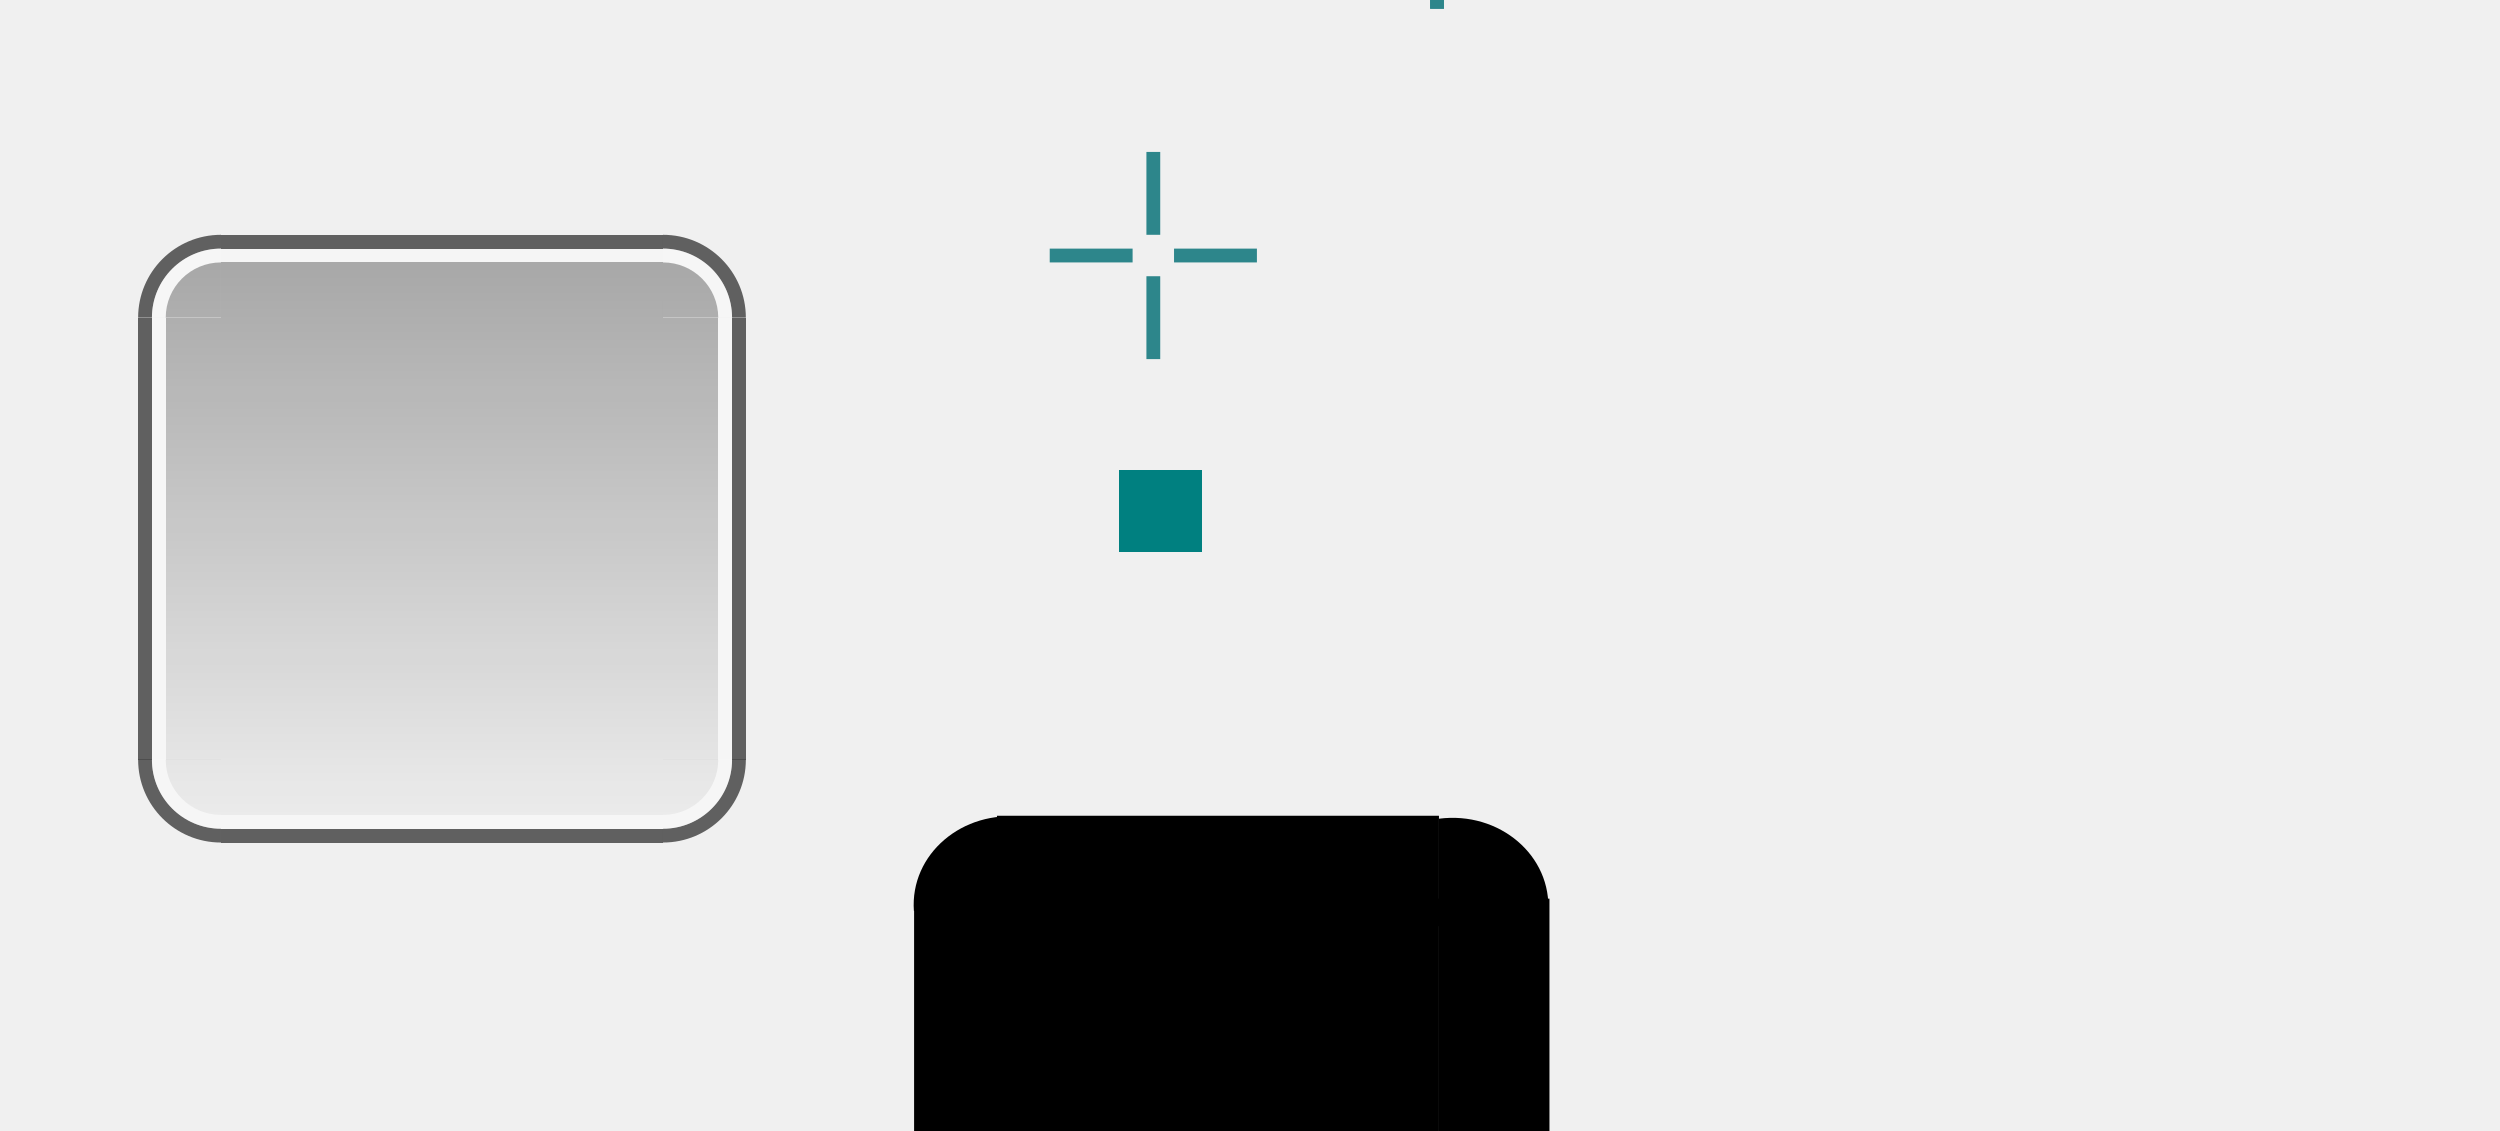
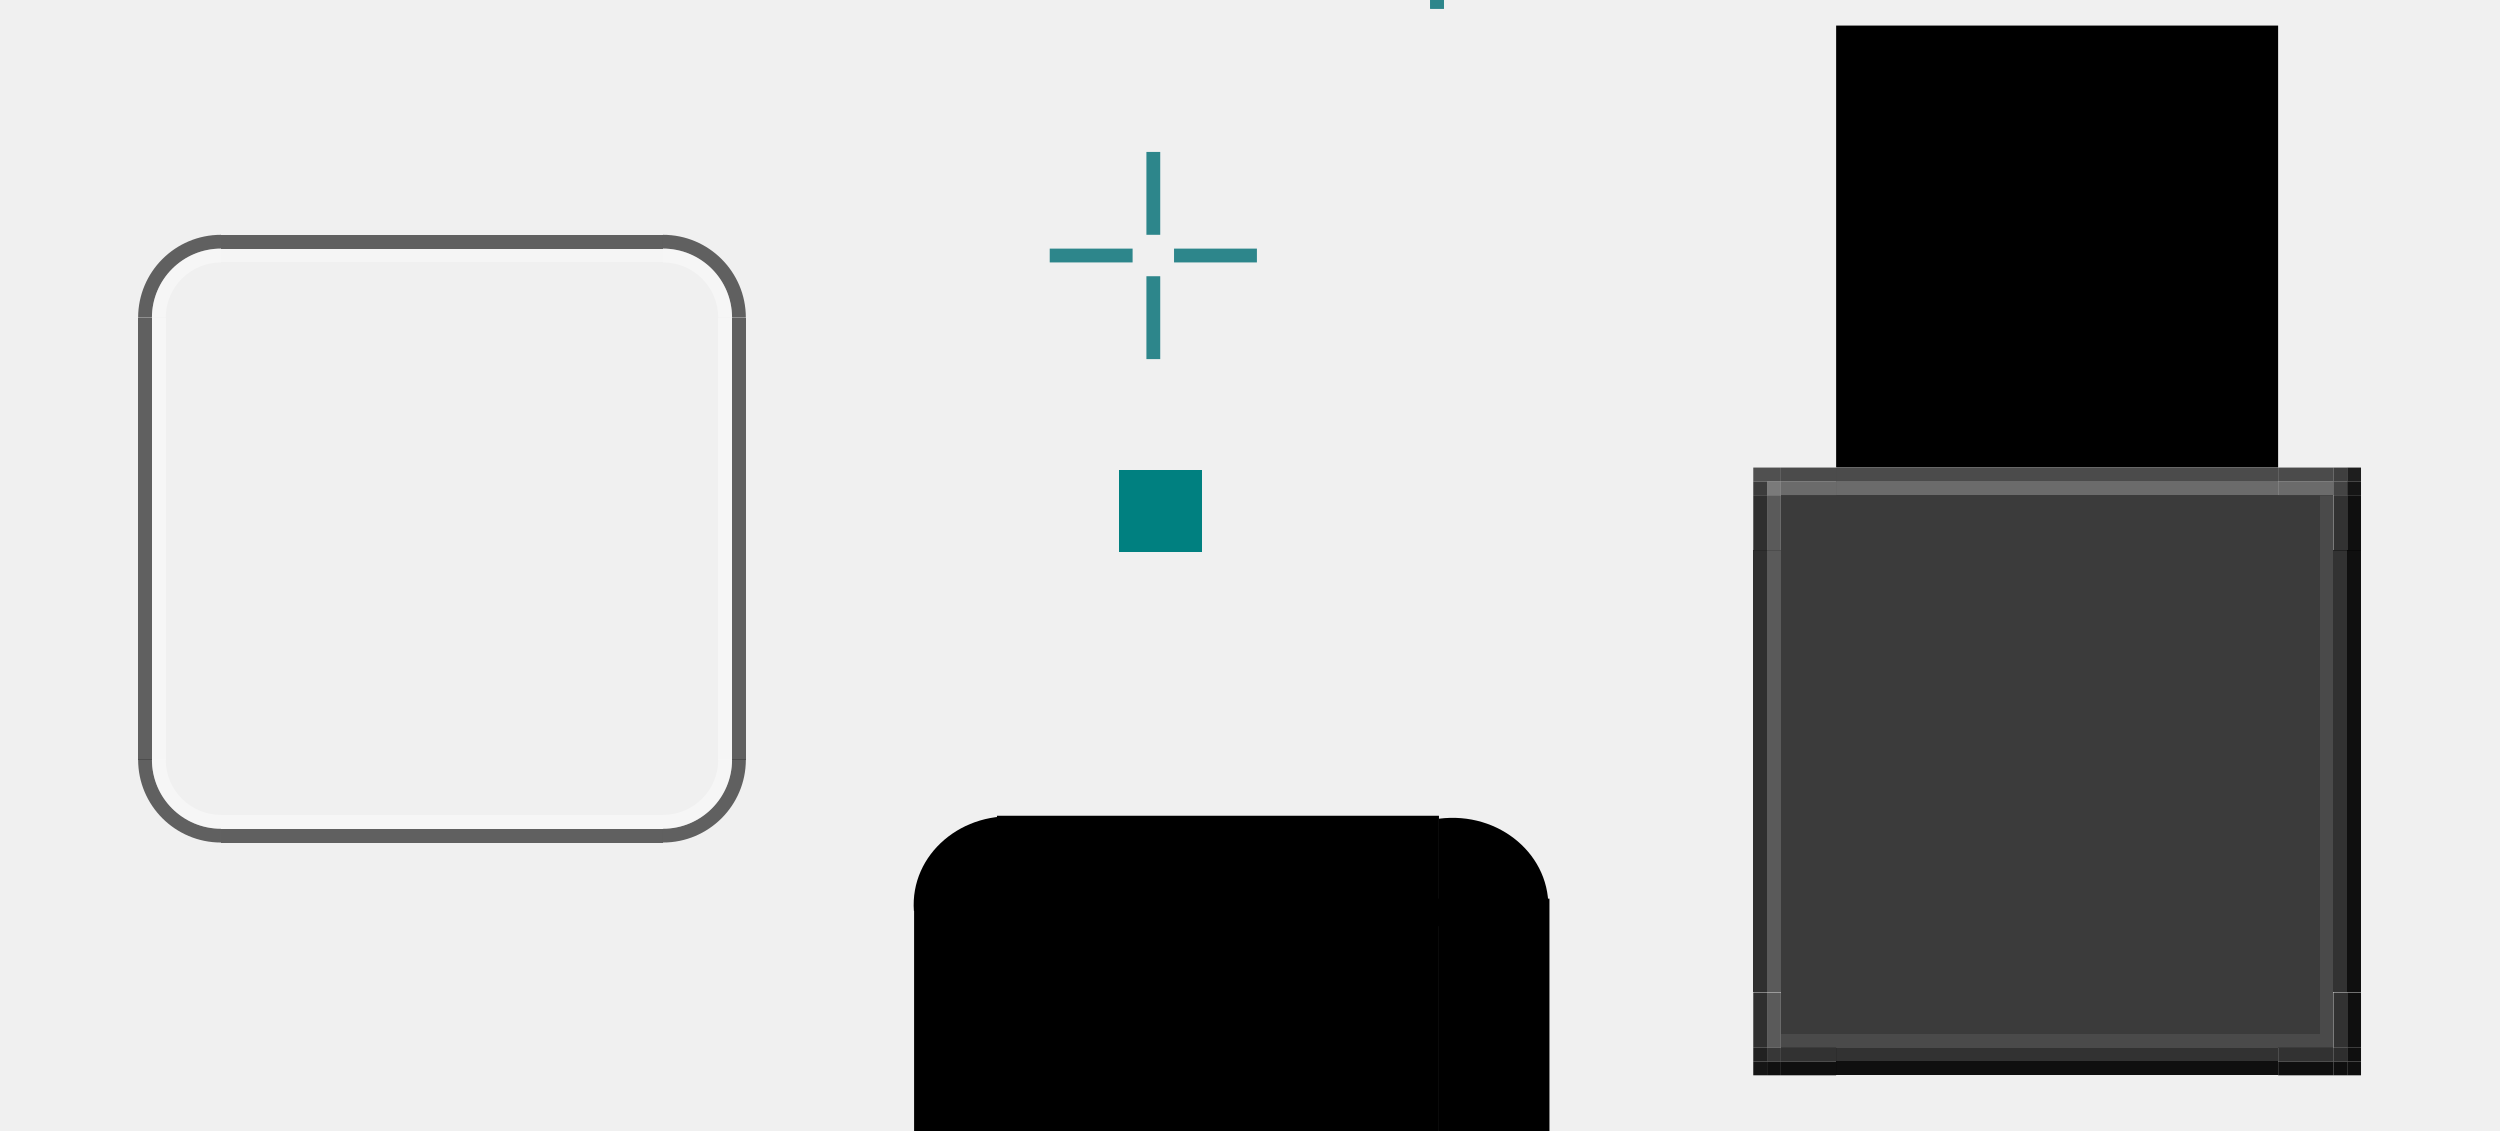
- <svg xmlns="http://www.w3.org/2000/svg" xmlns:xlink="http://www.w3.org/1999/xlink" width="181" height="81.852" viewBox="0 0 181 81.852" version="1.1" id="svg8">
+ <svg xmlns="http://www.w3.org/2000/svg" xmlns:xlink="http://www.w3.org/1999/xlink" width="181" height="81.852" viewBox="0 0 181 81.852" version="1.1" id="svg8" xml:space="preserve">
  <defs id="defs2">
-     <linearGradient id="linearGradient5">
-       <stop id="stop4" offset="0" style="stop-color:#000000;stop-opacity:0.02;" />
-       <stop id="stop5" offset="1" style="stop-color:#000000;stop-opacity:0.3;" />
-     </linearGradient>
-     <linearGradient xlink:href="#linearGradient5" id="linearGradient913" x1="-1009.24" y1="91.737" x2="-969.24" y2="91.737" gradientUnits="userSpaceOnUse" gradientTransform="translate(4.5515137e-5)" />
-     <linearGradient xlink:href="#linearGradient5" id="linearGradient925" x1="-946.24" y1="76.737" x2="-986.24" y2="76.737" gradientUnits="userSpaceOnUse" />
-     <linearGradient xlink:href="#linearGradient5" id="linearGradient933" x1="-986.24" y1="92.737" x2="-946.24" y2="92.737" gradientUnits="userSpaceOnUse" />
-     <linearGradient xlink:href="#linearGradient5" id="linearGradient975" x1="-950.24" y1="112.737" x2="-950.24" y2="72.737" gradientUnits="userSpaceOnUse" />
-     <linearGradient xlink:href="#linearGradient5" id="linearGradient983" x1="-950.24" y1="112.737" x2="-950.24" y2="72.737" gradientUnits="userSpaceOnUse" />
-     <linearGradient xlink:href="#linearGradient5" id="linearGradient991" x1="115.737" y1="-987.24" x2="115.737" y2="-947.24" gradientUnits="userSpaceOnUse" />
-     <linearGradient xlink:href="#linearGradient5" id="linearGradient999" x1="115.737" y1="-947.24" x2="115.737" y2="-987.24" gradientUnits="userSpaceOnUse" />
-     <linearGradient xlink:href="#linearGradient5" id="linearGradient1007" x1="115.737" y1="-987.24" x2="115.737" y2="-947.24" gradientUnits="userSpaceOnUse" />
-     <linearGradient xlink:href="#linearGradient5" id="linearGradient1015" x1="115.737" y1="-947.24" x2="115.737" y2="-987.24" gradientUnits="userSpaceOnUse" />
    <linearGradient id="linearGradient215" gradientUnits="userSpaceOnUse">
      <stop id="stop214" offset="0" style="stop-color:#000000;stop-opacity:0.81;" />
      <stop id="stop215" offset="1" style="stop-color:#000;stop-opacity:0" />
    </linearGradient>
    <linearGradient xlink:href="#linearGradient204" id="linearGradient222" gradientUnits="userSpaceOnUse" x1="8" y1="1" x2="24" y2="1" gradientTransform="matrix(0.8181818,0,0,1,0.3636364,0)" />
    <linearGradient id="linearGradient204">
      <stop style="stop-color:#000000;stop-opacity:0.61;" offset="0" id="stop204" />
      <stop style="stop-color:#000000;stop-opacity:0;" offset="1" id="stop205" />
    </linearGradient>
    <linearGradient xlink:href="#linearGradient204" id="linearGradient223" gradientUnits="userSpaceOnUse" x1="8" y1="-1" x2="24" y2="-1" gradientTransform="matrix(0.75,0,0,1,2.000005,0)" />
    <linearGradient xlink:href="#linearGradient204" id="linearGradient208" gradientUnits="userSpaceOnUse" gradientTransform="matrix(1.309087,0,0,1,-2.945458,0)" x1="6.015" y1="16" x2="15.947" y2="16" />
    <radialGradient xlink:href="#linearGradient215" id="radialGradient225" gradientUnits="userSpaceOnUse" gradientTransform="matrix(0,2.755126,-2.756169,0,140.6728,-258.3277)" cx="94.499" cy="50.3" fx="94.499" fy="50.3" r="6.5" />
    <radialGradient xlink:href="#linearGradient215" id="radialGradient3268" cx="94.499" cy="50.3" fx="94.499" fy="50.3" r="6.5" gradientUnits="userSpaceOnUse" gradientTransform="matrix(0,2.755117,-2.756169,0,140.6728,-258.3269)" />
    <radialGradient xlink:href="#linearGradient215" id="radialGradient219" gradientUnits="userSpaceOnUse" gradientTransform="matrix(0,2.755126,-2.756169,0,140.6728,-258.3277)" cx="94.499" cy="50.3" fx="94.499" fy="50.3" r="6.5" />
    <linearGradient xlink:href="#linearGradient204" id="linearGradient6" gradientUnits="userSpaceOnUse" gradientTransform="matrix(1.309091,0,0,1,-2.945453,0)" x1="6.015" y1="16" x2="15.947" y2="16" />
    <linearGradient xlink:href="#linearGradient204" id="linearGradient7" gradientUnits="userSpaceOnUse" gradientTransform="matrix(1.2,0,0,1,-1.199998,0)" x1="6.015" y1="16" x2="15.947" y2="16" />
    <linearGradient xlink:href="#linearGradient204" id="linearGradient8" gradientUnits="userSpaceOnUse" gradientTransform="matrix(1.2,0,0,1,-1.19998,0)" x1="6.015" y1="16" x2="15.947" y2="16" />
    <linearGradient xlink:href="#linearGradient204" id="linearGradient9" gradientUnits="userSpaceOnUse" x1="8" y1="1" x2="24" y2="1" gradientTransform="matrix(0.8181818,0,0,1,0.3636382,0)" />
    <linearGradient xlink:href="#linearGradient204" id="linearGradient10" gradientUnits="userSpaceOnUse" x1="8" y1="-1" x2="24" y2="-1" gradientTransform="matrix(0.8181792,0,0,1,0.3636416,0)" />
    <linearGradient xlink:href="#linearGradient204" id="linearGradient11" gradientUnits="userSpaceOnUse" x1="8" y1="1" x2="24" y2="1" gradientTransform="matrix(0.75,0,0,1,2.000003,0)" />
    <linearGradient xlink:href="#linearGradient204" id="linearGradient12" gradientUnits="userSpaceOnUse" x1="8" y1="-1" x2="24" y2="-1" gradientTransform="matrix(0.8181792,0,0,1,0.3636416,0)" />
    <radialGradient xlink:href="#linearGradient215" id="radialGradient3" gradientUnits="userSpaceOnUse" gradientTransform="matrix(0,2.755126,-2.756169,0,140.6728,-258.3277)" cx="94.499" cy="50.3" fx="94.499" fy="50.3" r="6.5" />
    <linearGradient xlink:href="#linearGradient204" id="linearGradient3" gradientUnits="userSpaceOnUse" gradientTransform="matrix(0.75,0,0,1,2,0)" x1="8" y1="1" x2="24" y2="1" />
    <linearGradient xlink:href="#linearGradient204" id="linearGradient4" gradientUnits="userSpaceOnUse" gradientTransform="matrix(0.75,0,0,1,2.000005,0)" x1="8" y1="-1" x2="24" y2="-1" />
  </defs>
  <g id="layer1" transform="translate(-59.73669,-950.2404)">
    <rect y="961.24" x="142.737" height="6" width="1" id="hint-top-margin" style="opacity:1;fill:#2d868b;fill-opacity:1;stroke:none;stroke-width:1;stroke-linecap:round;stroke-miterlimit:4;stroke-dasharray:none;stroke-opacity:1" />
    <rect style="opacity:1;fill:#2d868b;fill-opacity:1;stroke:none;stroke-width:1;stroke-linecap:round;stroke-miterlimit:4;stroke-dasharray:none;stroke-opacity:1" id="hint-bottom-margin" width="1" height="6" x="142.737" y="970.24" />
    <rect style="opacity:1;fill:#2d868b;fill-opacity:1;stroke:none;stroke-width:1;stroke-linecap:round;stroke-miterlimit:4;stroke-dasharray:none;stroke-opacity:1" id="hint-left-margin" width="6" height="1" x="135.737" y="968.24" />
    <rect y="920.086" x="163.003" height="12" width="1" id="shadow-hint-top-margin" style="fill:#2d868b;fill-opacity:1;stroke:none;stroke-width:1.732;stroke-linecap:round;stroke-miterlimit:4;stroke-dasharray:none;stroke-opacity:1" />
    <rect y="920.086" x="163.003" height="12" width="1" id="shadow-hint-top-inset" style="fill:#2d868b;fill-opacity:1;stroke:none;stroke-width:1.732;stroke-linecap:round;stroke-miterlimit:4;stroke-dasharray:none;stroke-opacity:1" />
    <rect style="fill:#2d868b;fill-opacity:1;stroke:none;stroke-width:1.732;stroke-linecap:round;stroke-miterlimit:4;stroke-dasharray:none;stroke-opacity:1" id="shadow-hint-bottom-margin" width="1" height="12" x="163.278" y="938.873" />
    <rect style="fill:#2d868b;fill-opacity:1;stroke:none;stroke-width:1.732;stroke-linecap:round;stroke-miterlimit:4;stroke-dasharray:none;stroke-opacity:1" id="shadow-hint-bottom-inset" width="1" height="12" x="163.278" y="938.873" />
    <rect style="fill:#2d868b;fill-opacity:1;stroke:none;stroke-width:1.732;stroke-linecap:round;stroke-miterlimit:4;stroke-dasharray:none;stroke-opacity:1" id="shadow-hint-left-margin" width="12" height="1" x="147.144" y="937.5" />
    <rect style="fill:#2d868b;fill-opacity:1;stroke:none;stroke-width:1.732;stroke-linecap:round;stroke-miterlimit:4;stroke-dasharray:none;stroke-opacity:1" id="shadow-hint-left-inset" width="12" height="1" x="147.144" y="937.5" />
    <rect y="937.469" x="166.312" height="1" width="12" id="shadow-hint-right-margin" style="fill:#2d868b;fill-opacity:1;stroke:none;stroke-width:1.732;stroke-linecap:round;stroke-miterlimit:4;stroke-dasharray:none;stroke-opacity:1" />
    <rect y="937.469" x="166.312" height="1" width="12" id="shadow-hint-right-inset" style="fill:#2d868b;fill-opacity:1;stroke:none;stroke-width:1.732;stroke-linecap:round;stroke-miterlimit:4;stroke-dasharray:none;stroke-opacity:1" />
    <rect y="968.24" x="144.737" height="1" width="6" id="hint-right-margin" style="opacity:1;fill:#2d868b;fill-opacity:1;stroke:none;stroke-width:1;stroke-linecap:round;stroke-miterlimit:4;stroke-dasharray:none;stroke-opacity:1" />
    <rect y="990.092" x="188.673" height="32" width="32" id="shadow-center" style="opacity:1;fill:none;fill-opacity:1;stroke:none;stroke-width:1;stroke-linecap:round;stroke-miterlimit:4;stroke-dasharray:none;stroke-opacity:1" />
    <rect y="140.737" x="-990.24" height="6" width="6" id="hint-stretch-borders" style="opacity:1;fill:#008080;fill-opacity:1;fill-rule:evenodd;stroke:none;stroke-width:2.149;stroke-linecap:square;stroke-linejoin:miter;stroke-miterlimit:4;stroke-dasharray:none;stroke-opacity:1;paint-order:normal;shape-rendering:crispEdges" transform="rotate(-90)" />
-     <rect y="75.737" x="-1005.24" height="32" width="32" id="center" style="opacity:1;fill:url(#linearGradient913);fill-opacity:1;fill-rule:evenodd;stroke:none;stroke-width:2.149;stroke-linecap:square;stroke-linejoin:miter;stroke-miterlimit:4;stroke-dasharray:none;stroke-opacity:1;paint-order:normal;shape-rendering:crispEdges" transform="rotate(-90)" />
+     <rect y="75.737" x="-1005.24" height="32" width="32" id="center" style="opacity:1;fill:#000000;fill-opacity:0;fill-rule:evenodd;stroke:none;stroke-width:2.149;stroke-linecap:square;stroke-linejoin:miter;stroke-miterlimit:4;stroke-dasharray:none;stroke-opacity:1;paint-order:normal;shape-rendering:crispEdges" transform="rotate(-90)" />
    <g id="topright" transform="translate(-8.000002,21.99994)">
      <path id="path3117" transform="translate(46.7367,930.2404)" d="m 69,15 v 1 a 5,5 0 0 1 5,5 h 1 a 6,6 0 0 0 -6,-6 z" style="opacity:1;fill:#000000;fill-opacity:0.6;stroke:none;stroke-width:3;stroke-linecap:round;stroke-miterlimit:4;stroke-dasharray:none;stroke-opacity:1" />
      <path id="path3121" transform="translate(46.7367,930.2404)" d="m 69,16 v 1 a 4,4 0 0 1 4,4 h 1 a 5,5 0 0 0 -5,-5 z" style="opacity:1;fill:#ffffff;fill-opacity:0.4;stroke:none;stroke-width:3;stroke-linecap:round;stroke-miterlimit:4;stroke-dasharray:none;stroke-opacity:1" />
-       <path transform="scale(1,-1)" d="m 119.737,-951.24 a 4,4 0 0 1 -4,4 v -4 z" id="path3126" style="opacity:1;fill:url(#linearGradient991);fill-opacity:1;stroke:none;stroke-width:3;stroke-linecap:round;stroke-miterlimit:4;stroke-dasharray:none;stroke-opacity:1" />
+       <path transform="scale(1,-1)" d="m 119.737,-951.24 a 4,4 0 0 1 -4,4 v -4 z" id="path3126" style="opacity:1;fill:#000000;fill-opacity:0;stroke:none;stroke-width:3;stroke-linecap:round;stroke-miterlimit:4;stroke-dasharray:none;stroke-opacity:1" />
    </g>
    <g id="top" transform="translate(-1.000002,22.99994)">
      <rect transform="rotate(-90)" style="opacity:1;fill:#000000;fill-opacity:0.6;fill-rule:evenodd;stroke:none;stroke-width:2.149;stroke-linecap:square;stroke-linejoin:miter;stroke-miterlimit:4;stroke-dasharray:none;stroke-opacity:1;paint-order:normal;shape-rendering:crispEdges" id="rect892" width="1" height="32" x="-945.24" y="76.737" />
      <rect y="76.737" x="-946.24" height="32" width="1" id="rect886" style="opacity:0.9;fill:#ffffff;fill-opacity:0.4;fill-rule:evenodd;stroke:none;stroke-width:2.149;stroke-linecap:square;stroke-linejoin:miter;stroke-miterlimit:4;stroke-dasharray:none;stroke-opacity:1;paint-order:normal;shape-rendering:crispEdges" transform="rotate(-90)" />
-       <rect transform="rotate(-90)" style="opacity:1;fill:url(#linearGradient933);fill-opacity:1;fill-rule:evenodd;stroke:none;stroke-width:2.149;stroke-linecap:square;stroke-linejoin:miter;stroke-miterlimit:4;stroke-dasharray:none;stroke-opacity:1;paint-order:normal;shape-rendering:crispEdges" id="rect3136" width="4" height="32" x="-950.24" y="76.737" />
+       <rect transform="rotate(-90)" style="opacity:1;fill:#000000;fill-opacity:0;fill-rule:evenodd;stroke:none;stroke-width:2.149;stroke-linecap:square;stroke-linejoin:miter;stroke-miterlimit:4;stroke-dasharray:none;stroke-opacity:1;paint-order:normal;shape-rendering:crispEdges" id="rect3136" width="4" height="32" x="-950.24" y="76.737" />
    </g>
    <g transform="rotate(90,80.73673,977.2404)" id="right">
      <rect y="76.737" x="-945.24" height="32" width="1" id="rect3151" style="opacity:1;fill:#000000;fill-opacity:0.6;fill-rule:evenodd;stroke:none;stroke-width:2.149;stroke-linecap:square;stroke-linejoin:miter;stroke-miterlimit:4;stroke-dasharray:none;stroke-opacity:1;paint-order:normal;shape-rendering:crispEdges" transform="rotate(-90)" />
      <rect transform="rotate(-90)" style="opacity:1;fill:#ffffff;fill-opacity:0.4;fill-rule:evenodd;stroke:none;stroke-width:2.149;stroke-linecap:square;stroke-linejoin:miter;stroke-miterlimit:4;stroke-dasharray:none;stroke-opacity:1;paint-order:normal;shape-rendering:crispEdges" id="rect3153" width="1" height="32" x="-946.24" y="76.737" />
-       <rect y="76.737" x="-950.24" height="32" width="4" id="rect3155" style="opacity:1;fill:url(#linearGradient975);fill-opacity:1;fill-rule:evenodd;stroke:none;stroke-width:2.149;stroke-linecap:square;stroke-linejoin:miter;stroke-miterlimit:4;stroke-dasharray:none;stroke-opacity:1;paint-order:normal;shape-rendering:crispEdges" transform="rotate(-90)" />
+       <rect y="76.737" x="-950.24" height="32" width="4" id="rect3155" style="opacity:1;fill:#000000;fill-opacity:0;fill-rule:evenodd;stroke:none;stroke-width:2.149;stroke-linecap:square;stroke-linejoin:miter;stroke-miterlimit:4;stroke-dasharray:none;stroke-opacity:1;paint-order:normal;shape-rendering:crispEdges" transform="rotate(-90)" />
    </g>
    <g transform="matrix(-1,0,0,1,191.4734,21.99994)" id="topleft">
      <path style="opacity:1;fill:#000000;fill-opacity:0.6;stroke:none;stroke-width:3;stroke-linecap:round;stroke-miterlimit:4;stroke-dasharray:none;stroke-opacity:1" d="m 69,15 v 1 a 5,5 0 0 1 5,5 h 1 a 6,6 0 0 0 -6,-6 z" transform="translate(46.7367,930.2404)" id="path3175" />
      <path style="opacity:1;fill:#ffffff;fill-opacity:0.4;stroke:none;stroke-width:3;stroke-linecap:round;stroke-miterlimit:4;stroke-dasharray:none;stroke-opacity:1" d="m 69,16 v 1 a 4,4 0 0 1 4,4 h 1 a 5,5 0 0 0 -5,-5 z" transform="translate(46.7367,930.2404)" id="path3177" />
-       <path style="opacity:1;fill:url(#linearGradient1007);fill-opacity:1;stroke:none;stroke-width:3;stroke-linecap:round;stroke-miterlimit:4;stroke-dasharray:none;stroke-opacity:1" id="path3179" d="m 119.737,-951.24 a 4,4 0 0 1 -4,4 v -4 z" transform="scale(1,-1)" />
+       <path style="opacity:1;fill:#000000;fill-opacity:0;stroke:none;stroke-width:3;stroke-linecap:round;stroke-miterlimit:4;stroke-dasharray:none;stroke-opacity:1" id="path3179" d="m 119.737,-951.24 a 4,4 0 0 1 -4,4 v -4 z" transform="scale(1,-1)" />
    </g>
    <g id="left" transform="matrix(0,1,1,0,-874.5037,896.5037)">
      <rect transform="rotate(-90)" style="opacity:1;fill:#000000;fill-opacity:0.6;fill-rule:evenodd;stroke:none;stroke-width:2.149;stroke-linecap:square;stroke-linejoin:miter;stroke-miterlimit:4;stroke-dasharray:none;stroke-opacity:1;paint-order:normal;shape-rendering:crispEdges" id="rect3185" width="1" height="32" x="-945.24" y="76.737" />
      <rect y="76.737" x="-946.24" height="32" width="1" id="rect3187" style="opacity:1;fill:#ffffff;fill-opacity:0.4;fill-rule:evenodd;stroke:none;stroke-width:2.149;stroke-linecap:square;stroke-linejoin:miter;stroke-miterlimit:4;stroke-dasharray:none;stroke-opacity:1;paint-order:normal;shape-rendering:crispEdges" transform="rotate(-90)" />
-       <rect transform="rotate(-90)" style="opacity:1;fill:url(#linearGradient983);fill-opacity:1;fill-rule:evenodd;stroke:none;stroke-width:2.149;stroke-linecap:square;stroke-linejoin:miter;stroke-miterlimit:4;stroke-dasharray:none;stroke-opacity:1;paint-order:normal;shape-rendering:crispEdges" id="rect3189" width="4" height="32" x="-950.24" y="76.737" />
+       <rect transform="rotate(-90)" style="opacity:1;fill:#000000;fill-opacity:0;fill-rule:evenodd;stroke:none;stroke-width:2.149;stroke-linecap:square;stroke-linejoin:miter;stroke-miterlimit:4;stroke-dasharray:none;stroke-opacity:1;paint-order:normal;shape-rendering:crispEdges" id="rect3189" width="4" height="32" x="-950.24" y="76.737" />
    </g>
    <g transform="matrix(1,0,0,-1,-1.000002,1955.481)" id="bottom">
      <rect y="76.737" x="-945.24" height="32" width="1" id="rect3195" style="opacity:1;fill:#000000;fill-opacity:0.6;fill-rule:evenodd;stroke:none;stroke-width:2.149;stroke-linecap:square;stroke-linejoin:miter;stroke-miterlimit:4;stroke-dasharray:none;stroke-opacity:1;paint-order:normal;shape-rendering:crispEdges" transform="rotate(-90)" />
      <rect transform="rotate(-90)" style="opacity:1;fill:#ffffff;fill-opacity:0.4;fill-rule:evenodd;stroke:none;stroke-width:2.149;stroke-linecap:square;stroke-linejoin:miter;stroke-miterlimit:4;stroke-dasharray:none;stroke-opacity:1;paint-order:normal;shape-rendering:crispEdges" id="rect3197" width="1" height="32" x="-946.24" y="76.737" />
-       <rect y="76.737" x="-950.24" height="32" width="4" id="rect3199" style="opacity:1;fill:url(#linearGradient925);fill-opacity:1;fill-rule:evenodd;stroke:none;stroke-width:2.149;stroke-linecap:square;stroke-linejoin:miter;stroke-miterlimit:4;stroke-dasharray:none;stroke-opacity:1;paint-order:normal;shape-rendering:crispEdges" transform="rotate(-90)" />
+       <rect y="76.737" x="-950.24" height="32" width="4" id="rect3199" style="opacity:1;fill:#000000;fill-opacity:0;fill-rule:evenodd;stroke:none;stroke-width:2.149;stroke-linecap:square;stroke-linejoin:miter;stroke-miterlimit:4;stroke-dasharray:none;stroke-opacity:1;paint-order:normal;shape-rendering:crispEdges" transform="rotate(-90)" />
    </g>
    <g transform="matrix(1,0,0,-1,-8.000002,1956.481)" id="bottomright">
      <path style="opacity:1;fill:#000000;fill-opacity:0.6;stroke:none;stroke-width:3;stroke-linecap:round;stroke-miterlimit:4;stroke-dasharray:none;stroke-opacity:1" d="m 69,15 v 1 a 5,5 0 0 1 5,5 h 1 a 6,6 0 0 0 -6,-6 z" transform="translate(46.7367,930.2404)" id="path3225" />
      <path style="opacity:1;fill:#ffffff;fill-opacity:0.4;stroke:none;stroke-width:3;stroke-linecap:round;stroke-miterlimit:4;stroke-dasharray:none;stroke-opacity:1" d="m 69,16 v 1 a 4,4 0 0 1 4,4 h 1 a 5,5 0 0 0 -5,-5 z" transform="translate(46.7367,930.2404)" id="path3227" />
-       <path style="opacity:1;fill:url(#linearGradient999);fill-opacity:1;stroke:none;stroke-width:3;stroke-linecap:round;stroke-miterlimit:4;stroke-dasharray:none;stroke-opacity:1" id="path3229" d="m 119.737,-951.24 a 4,4 0 0 1 -4,4 v -4 z" transform="scale(1,-1)" />
+       <path style="opacity:1;fill:#000000;fill-opacity:0;stroke:none;stroke-width:3;stroke-linecap:round;stroke-miterlimit:4;stroke-dasharray:none;stroke-opacity:1" id="path3229" d="m 119.737,-951.24 a 4,4 0 0 1 -4,4 v -4 z" transform="scale(1,-1)" />
    </g>
    <g id="bottomleft" transform="rotate(180,95.7367,978.2404)">
      <path id="path3235" transform="translate(46.7367,930.2404)" d="m 69,15 v 1 a 5,5 0 0 1 5,5 h 1 a 6,6 0 0 0 -6,-6 z" style="opacity:1;fill:#000000;fill-opacity:0.6;stroke:none;stroke-width:3;stroke-linecap:round;stroke-miterlimit:4;stroke-dasharray:none;stroke-opacity:1" />
      <path id="path3237" transform="translate(46.7367,930.2404)" d="m 69,16 v 1 a 4,4 0 0 1 4,4 h 1 a 5,5 0 0 0 -5,-5 z" style="opacity:1;fill:#ffffff;fill-opacity:0.4;stroke:none;stroke-width:3;stroke-linecap:round;stroke-miterlimit:4;stroke-dasharray:none;stroke-opacity:1" />
-       <path transform="scale(1,-1)" d="m 119.737,-951.24 a 4,4 0 0 1 -4,4 v -4 z" id="path3239" style="opacity:1;fill:url(#linearGradient1015);fill-opacity:1;stroke:none;stroke-width:3;stroke-linecap:round;stroke-miterlimit:4;stroke-dasharray:none;stroke-opacity:1" />
+       <path transform="scale(1,-1)" d="m 119.737,-951.24 a 4,4 0 0 1 -4,4 v -4 z" id="path3239" style="opacity:1;fill:#000000;fill-opacity:0;stroke:none;stroke-width:3;stroke-linecap:round;stroke-miterlimit:4;stroke-dasharray:none;stroke-opacity:1" />
+     </g>
+     <rect y="192.673" x="-1022.092" height="32" width="32" id="list-center" style="fill:#000000;fill-opacity:0.753;fill-rule:evenodd;stroke:none;stroke-width:2.149;stroke-linecap:square;stroke-linejoin:miter;stroke-miterlimit:4;stroke-dasharray:none;stroke-opacity:1;paint-order:normal;shape-rendering:crispEdges" transform="rotate(-90)" />
+     <g id="list-top" transform="translate(115.9366,39.85173)">
+       <rect transform="matrix(0,-1,-1,0,0,0)" style="fill:#424242;fill-opacity:0.945;fill-rule:evenodd;stroke:none;stroke-width:2.149;stroke-linecap:square;stroke-linejoin:miter;stroke-miterlimit:4;stroke-dasharray:none;stroke-opacity:1;paint-order:normal;shape-rendering:crispEdges" id="rect3185-2-3" width="1" height="32" x="-945.24" y="-108.737" />
+       <rect y="-108.737" x="-946.24" height="32" width="1" id="rect3187-6-6" style="fill:#4e4e4e;fill-opacity:0.82;fill-rule:evenodd;stroke:none;stroke-width:2.149;stroke-linecap:square;stroke-linejoin:miter;stroke-miterlimit:4;stroke-dasharray:none;stroke-opacity:1;paint-order:normal;shape-rendering:crispEdges" transform="matrix(0,-1,-1,0,0,0)" />
+       <rect y="-108.737" x="-950.24" height="32" width="4" id="rect3187-6-9-1" style="fill:#000000;fill-opacity:0.753;fill-rule:evenodd;stroke:none;stroke-width:2.149;stroke-linecap:square;stroke-linejoin:miter;stroke-miterlimit:4;stroke-dasharray:none;stroke-opacity:1;paint-order:normal;shape-rendering:crispEdges" transform="matrix(0,-1,-1,0,0,0)" />
+     </g>
+     <g transform="matrix(-1,0,0,1,308.41,38.85175)" id="list-topleft">
+       <rect style="fill:#353535;fill-opacity:0.8;stroke-width:5;paint-order:fill markers stroke" id="rect1" width="1" height="4" x="-120.737" y="947.24" transform="scale(-1,1)" />
+       <rect style="fill:#1f1f1f;fill-opacity:0.918;stroke-width:5;paint-order:fill markers stroke" id="rect1-9" width="1" height="4" x="-121.737" y="947.24" transform="scale(-1,1)" />
+       <rect y="115.737" x="-951.24" height="4" width="4" id="rect3187-6-9-1-3" style="fill:#000000;fill-opacity:0.753;fill-rule:evenodd;stroke:none;stroke-width:2.149;stroke-linecap:square;stroke-linejoin:miter;stroke-miterlimit:4;stroke-dasharray:none;stroke-opacity:1;paint-order:normal;shape-rendering:crispEdges" transform="rotate(-90)" />
+       <rect style="fill:#4e4e4e;fill-opacity:0.82;stroke-width:5;paint-order:fill markers stroke" id="rect4" width="4" height="1" x="-119.737" y="946.24" transform="scale(-1,1)" />
+       <rect style="fill:#424242;fill-opacity:0.945;stroke-width:5;paint-order:fill markers stroke" id="rect4-1" width="4" height="1" x="-119.737" y="945.24" transform="scale(-1,1)" />
+       <rect style="fill:#636363;fill-opacity:0.835;stroke-width:5;paint-order:fill markers stroke" id="rect4-9" width="1" height="1" x="-120.737" y="946.24" transform="scale(-1,1)" />
+       <rect style="fill:#2f2f2f;fill-opacity:0.929;stroke-width:5;paint-order:fill markers stroke" id="rect4-9-7" width="1" height="1" x="-121.737" y="946.24" transform="scale(-1,1)" />
+       <rect style="fill:#494949;fill-opacity:0.953;stroke-width:5;paint-order:fill markers stroke" id="rect4-9-4" width="2" height="1" x="-121.737" y="945.24" transform="scale(-1,1)" />
+     </g>
+     <g id="list-left" transform="matrix(0,1,1,0,-757.5671,913.3555)">
+       <rect transform="rotate(-90)" style="opacity:1;fill:#1f1f1f;fill-opacity:0.918;fill-rule:evenodd;stroke:none;stroke-width:2.149;stroke-linecap:square;stroke-linejoin:miter;stroke-miterlimit:4;stroke-dasharray:none;stroke-opacity:1;paint-order:normal;shape-rendering:crispEdges" id="rect3185-2" width="1" height="32" x="-945.24" y="76.737" />
+       <rect y="76.737" x="-946.24" height="32" width="1" id="rect3187-6" style="opacity:1;fill:#353535;fill-opacity:0.8;fill-rule:evenodd;stroke:none;stroke-width:2.149;stroke-linecap:square;stroke-linejoin:miter;stroke-miterlimit:4;stroke-dasharray:none;stroke-opacity:1;paint-order:normal;shape-rendering:crispEdges" transform="rotate(-90)" />
+       <rect y="76.737" x="-950.24" height="32" width="4" id="rect3187-6-9" style="fill:#000000;fill-opacity:0.753;fill-rule:evenodd;stroke:none;stroke-width:2.149;stroke-linecap:square;stroke-linejoin:miter;stroke-miterlimit:4;stroke-dasharray:none;stroke-opacity:1;paint-order:normal;shape-rendering:crispEdges" transform="rotate(-90)" />
+     </g>
+     <g id="list-bottom" transform="rotate(180,150.705,986.1663)">
+       <rect transform="matrix(0,-1,-1,0,0,0)" style="fill:#000000;fill-opacity:0.937;fill-rule:evenodd;stroke:none;stroke-width:2.149;stroke-linecap:square;stroke-linejoin:miter;stroke-miterlimit:4;stroke-dasharray:none;stroke-opacity:1;paint-order:normal;shape-rendering:crispEdges" id="rect3185-2-3-4" width="1" height="32" x="-945.24" y="-108.737" />
+       <rect y="-108.737" x="-946.24" height="32" width="1" id="rect3187-6-6-5" style="fill:#000000;fill-opacity:0.792;fill-rule:evenodd;stroke:none;stroke-width:2.149;stroke-linecap:square;stroke-linejoin:miter;stroke-miterlimit:4;stroke-dasharray:none;stroke-opacity:1;paint-order:normal;shape-rendering:crispEdges" transform="matrix(0,-1,-1,0,0,0)" />
+       <rect y="-108.737" x="-950.24" height="32" width="3" id="rect3187-6-9-1-0" style="fill:#000000;fill-opacity:0.753;fill-rule:evenodd;stroke:none;stroke-width:2.149;stroke-linecap:square;stroke-linejoin:miter;stroke-miterlimit:4;stroke-dasharray:none;stroke-opacity:1;paint-order:normal;shape-rendering:crispEdges" transform="matrix(0,-1,-1,0,0,0)" />
+       <rect y="-108.737" x="-947.241" height="32" width="1" id="rect3187-6-6-5-8" style="fill:#1a1a1a;fill-opacity:0.776;fill-rule:evenodd;stroke:none;stroke-width:2.149;stroke-linecap:square;stroke-linejoin:miter;stroke-miterlimit:4;stroke-dasharray:none;stroke-opacity:1;paint-order:normal;shape-rendering:crispEdges" transform="matrix(0,-1,-1,0,2e-6,-2e-5)" />
+     </g>
+     <g transform="matrix(0,1,1,0,-758.5672,906.3555)" id="list-bottomleft">
+       <rect style="fill:#000000;fill-opacity:0.792;stroke-width:5;paint-order:fill markers stroke" id="rect1-65" width="1" height="4" x="-120.737" y="947.24" transform="scale(-1,1)" />
+       <rect style="fill:#000000;fill-opacity:0.937;stroke-width:5;paint-order:fill markers stroke" id="rect1-9-6" width="1" height="4" x="-121.737" y="947.24" transform="scale(-1,1)" />
+       <rect y="115.737" x="-951.24" height="3" width="4" id="rect3187-6-9-1-3-9" style="fill:#000000;fill-opacity:0.753;fill-rule:evenodd;stroke:none;stroke-width:2.149;stroke-linecap:square;stroke-linejoin:miter;stroke-miterlimit:4;stroke-dasharray:none;stroke-opacity:1;paint-order:normal;shape-rendering:crispEdges" transform="rotate(-90)" />
+       <rect style="fill:#353535;fill-opacity:0.8;stroke-width:5;paint-order:fill markers stroke" id="rect4-3" width="4" height="1" x="-119.737" y="946.24" transform="scale(-1,1)" />
+       <rect y="947.24" x="118.737" height="4" width="1" id="rect3187-6-6-5-8-4" style="fill:#1a1a1a;fill-opacity:0.776;fill-rule:evenodd;stroke:none;stroke-width:2.149;stroke-linecap:square;stroke-linejoin:miter;stroke-miterlimit:4;stroke-dasharray:none;stroke-opacity:1;paint-order:normal;shape-rendering:crispEdges" />
+       <rect style="fill:#1f1f1f;fill-opacity:0.918;stroke-width:5;paint-order:fill markers stroke" id="rect4-1-7" width="4" height="1" x="-119.737" y="945.24" transform="scale(-1,1)" />
+       <rect style="fill:#000000;fill-opacity:0.773;stroke-width:5;paint-order:fill markers stroke" id="rect4-9-45" width="1" height="1" x="-120.737" y="946.24" transform="scale(-1,1)" />
+       <rect style="fill:#000000;fill-opacity:0.914;stroke-width:5;paint-order:fill markers stroke" id="rect4-9-45-8" width="1" height="1" x="-121.737" y="945.24" transform="scale(-1,1)" />
+       <rect style="fill:#000000;fill-opacity:0.933;stroke-width:5;paint-order:fill markers stroke" id="rect4-9-7-2" width="1" height="1" x="-121.737" y="946.24" transform="scale(-1,1)" />
+       <rect style="fill:#0a0a0a;fill-opacity:0.898;stroke-width:5;paint-order:fill markers stroke" id="rect4-9-4-5" width="1" height="1" x="-120.737" y="945.24" transform="scale(-1,1)" />
    </g>
    <g id="shadow-right" transform="translate(295.7367,974.2404)" style="opacity:0.8">
      <rect id="rect1546-3" height="32" style="opacity:0.001;fill:#000000;fill-opacity:0.004;fill-rule:evenodd" width="6" x="-2" y="0" />
      <rect id="sr" height="32" width="13.091" x="4.909" style="fill:url(#linearGradient6);fill-opacity:1;stroke-width:1.144" y="0" />
    </g>
    <g id="shadow-left" transform="matrix(-1,0,0,1,259.7367,974.2404)" style="opacity:0.8">
      <rect id="rect205" height="32" style="opacity:0.001;fill:#000000;fill-opacity:0.004;fill-rule:evenodd" width="6" x="-2" y="0" />
      <rect id="rect206" height="32" width="12" x="6" style="fill:url(#linearGradient7);fill-opacity:1;stroke-width:1.095" y="0" />
    </g>
    <g id="shadow-top" transform="matrix(0,-1,-1,0,293.7367,972.2404)" style="opacity:0.8">
      <rect id="rect207" height="32" style="opacity:0.001;fill:#000000;fill-opacity:0.004;fill-rule:evenodd" width="6" x="-2" y="0" />
      <rect id="rect208" height="32" width="12" x="6" style="fill:url(#linearGradient8);fill-opacity:1;stroke-width:1.095" y="0" />
    </g>
    <g id="shadow-bottom" transform="rotate(90,-357.2519,650.9886)" style="opacity:0.8">
      <rect id="rect209" height="32" style="opacity:0.001;fill:#000000;fill-opacity:0.004;fill-rule:evenodd" width="6" x="-2" y="0" />
      <rect id="rect210" height="32" width="13.091" x="4.909" style="fill:url(#linearGradient208);fill-opacity:1;stroke-width:1.144" y="0" />
    </g>
    <g id="shadow-bottomright" transform="translate(293.7367,1006.24)" style="opacity:0.8">
      <path d="M 0,6 V 0 H 6 C 6,3.999 3.98,6 0,6 Z" style="opacity:0.001;fill:#000000;fill-opacity:0.004" id="path95" />
      <path id="path2368" style="fill:url(#radialGradient3268);fill-opacity:1;fill-rule:evenodd;stroke-width:0.818" d="M 6.909,2 C 6.909,4.4 4.979,6.909 2,6.909 V 20 H 4.455 C 10.329,20 20,10.329 20,4.455 V 2 Z" />
      <rect style="fill:url(#linearGradient9);fill-opacity:0.77;stroke:#2c2c2c;stroke-width:0;stroke-opacity:0.984" id="rect203" width="13.091" height="2" x="6.909" y="1.9999999e-05" />
      <rect style="fill:url(#linearGradient10);fill-opacity:0.77;stroke:#2c2c2c;stroke-width:0;stroke-opacity:0.984" id="rect204" width="13.091" height="2" x="6.909" y="-2" transform="rotate(90)" />
    </g>
    <g id="shadow-bottomleft" transform="matrix(-1,0,0,1,261.7367,1006.24)" style="opacity:0.8">
      <path d="M 0,6 V 0 H 6 C 6,3.999 3.98,6 0,6 Z" style="opacity:0.001;fill:#000000;fill-opacity:0.004" id="path217" />
      <path id="path218" style="fill:url(#radialGradient219);fill-opacity:1;fill-rule:evenodd;stroke-width:0.818" d="m 7.993,2 c 0,2.4 -3.014,4.958 -5.993,4.958 V 20 H 4.455 C 10.329,20 20,10.329 20,4.455 V 2 Z" />
      <rect style="fill:url(#linearGradient11);fill-opacity:1;stroke:#2c2c2c;stroke-width:0;stroke-opacity:0.984" id="rect218" width="12" height="2" x="8" y="1.9999999e-05" />
      <rect style="fill:url(#linearGradient12);fill-opacity:1;stroke:#2c2c2c;stroke-width:0;stroke-opacity:0.984" id="rect219" width="13.091" height="2" x="6.909" y="-2" transform="rotate(90)" />
    </g>
    <g id="shadow-topright" transform="matrix(1,0,0,-1,293.7367,974.2404)" style="opacity:0.8">
      <path d="M 0,6 V 0 H 6 C 6,3.999 3.98,6 0,6 Z" style="opacity:0.001;fill:#000000;fill-opacity:0.004" id="path223" />
      <path id="path224" style="fill:url(#radialGradient225);fill-opacity:1;fill-rule:evenodd;stroke-width:0.818" d="M 6.909,2 C 6.909,4.4 4.979,7.974 2,7.974 V 20 H 4.455 C 10.329,20 20,10.329 20,4.455 V 2 Z" />
      <rect style="fill:url(#linearGradient222);fill-opacity:1;stroke:#2c2c2c;stroke-width:0;stroke-opacity:0.984" id="rect224" width="13.091" height="2" x="6.909" y="1.9999999e-05" />
      <rect style="fill:url(#linearGradient223);fill-opacity:1;stroke:#2c2c2c;stroke-width:0;stroke-opacity:0.984" id="rect225" width="12" height="2" x="8" y="-2" transform="rotate(90)" />
    </g>
    <rect id="mask-top" height="8" width="32" x="131.917" y="1009.301" style="stroke-width:1.155" />
    <rect id="mask-center" height="32" width="32" x="131.917" y="1015.301" />
+     <rect id="list-mask-center" height="32" width="32" x="192.673" y="952.092" />
    <rect id="mask-bottom" height="8" transform="scale(1,-1)" width="32" x="131.917" y="-1055.301" style="stroke-width:1.155" />
    <rect id="mask-left" height="32" width="8" x="125.917" y="1015.301" style="stroke-width:1.155" />
    <rect id="mask-right" height="32" width="8" x="163.917" y="1015.301" style="stroke-width:1.155" />
    <path id="mask-topright" d="m 171.824,1016.301 h 0.022 -7.928 v -7 0.214 c 4.38,-0.562 8.198,2.678 7.906,6.786 z" style="stroke-width:1.167" />
    <path id="mask-topleft" d="m 125.902,1016.188 h -0.022 7.928 v -7 0.214 c -4.38,-0.562 -8.198,2.678 -7.906,6.786 z" style="stroke-width:1.167" />
    <path id="mask-bottomright" d="m 171.807,1047.312 h 0.022 -7.928 v 7 -0.214 c 4.38,0.562 8.198,-2.678 7.906,-6.786 z" style="stroke-width:1.167" />
    <path id="mask-bottomleft" d="m 126.023,1047.375 h -0.022 7.928 v 7 -0.214 c -4.38,0.562 -8.198,-2.678 -7.906,-6.786 z" style="stroke-width:1.167" />
    <g id="shadow-topleft" transform="rotate(180,130.8683,487.1202)" style="opacity:0.8">
      <path d="M 0,6 V 0 H 6 C 6,3.999 3.98,6 0,6 Z" style="opacity:0.001;fill:#000000;fill-opacity:0.004" id="path1" />
      <path id="path2" style="fill:url(#radialGradient3);fill-opacity:1;fill-rule:evenodd;stroke-width:0.818" d="M 7.986,2 C 7.986,4.4 4.979,7.974 2,7.974 V 20 H 4.455 C 10.329,20 20,10.329 20,4.455 V 2 Z" />
      <rect style="fill:url(#linearGradient3);fill-opacity:1;stroke:#2c2c2c;stroke-width:0;stroke-opacity:0.984" id="rect2" width="12" height="2" x="8" y="1.9999999e-05" />
      <rect style="fill:url(#linearGradient4);fill-opacity:1;stroke:#2c2c2c;stroke-width:0;stroke-opacity:0.984;opacity:0.9" id="rect3" width="12" height="2" x="8" y="-2" transform="rotate(90)" />
    </g>
+     <g transform="rotate(90,134.7791,1041.135)" id="list-bottomright">
+       <rect style="fill:#000000;fill-opacity:0.792;stroke-width:5;paint-order:fill markers stroke" id="rect1-65-1" width="1" height="4" x="-120.737" y="947.24" transform="scale(-1,1)" />
+       <rect style="fill:#000000;fill-opacity:0.937;stroke-width:5;paint-order:fill markers stroke" id="rect1-9-6-4" width="1" height="4" x="-121.737" y="947.24" transform="scale(-1,1)" />
+       <rect y="115.737" x="-951.24" height="3" width="3" id="rect3187-6-9-1-3-9-9" style="fill:#000000;fill-opacity:0.753;fill-rule:evenodd;stroke:none;stroke-width:2.149;stroke-linecap:square;stroke-linejoin:miter;stroke-miterlimit:4;stroke-dasharray:none;stroke-opacity:1;paint-order:normal;shape-rendering:crispEdges" transform="rotate(-90)" />
+       <rect style="fill:#000000;fill-opacity:0.792;stroke-width:5;paint-order:fill markers stroke" id="rect4-3-2" width="4" height="1" x="-119.737" y="946.24" transform="scale(-1,1)" />
+       <rect y="947.24" x="118.737" height="4" width="1" id="rect3187-6-6-5-8-4-0" style="fill:#1a1a1a;fill-opacity:0.776;fill-rule:evenodd;stroke:none;stroke-width:2.149;stroke-linecap:square;stroke-linejoin:miter;stroke-miterlimit:4;stroke-dasharray:none;stroke-opacity:1;paint-order:normal;shape-rendering:crispEdges" />
+       <rect y="947.241" x="115.737" height="1" width="3" id="rect3187-6-6-5-8-4-0-7" style="fill:#1a1a1a;fill-opacity:0.776;fill-rule:evenodd;stroke:none;stroke-width:2.149;stroke-linecap:square;stroke-linejoin:miter;stroke-miterlimit:4;stroke-dasharray:none;stroke-opacity:1;paint-order:normal;shape-rendering:crispEdges" />
+       <rect style="fill:#000000;fill-opacity:0.937;stroke-width:5;paint-order:fill markers stroke" id="rect4-1-7-6" width="4" height="1" x="-119.737" y="945.24" transform="scale(-1,1)" />
+       <rect style="fill:#000000;fill-opacity:0.808;stroke-width:5;paint-order:fill markers stroke" id="rect4-9-45-89" width="1" height="1" x="-120.737" y="946.24" transform="scale(-1,1)" />
+       <rect style="fill:#000000;fill-opacity:0.937;stroke-width:5;paint-order:fill markers stroke" id="rect4-9-45-8-2" width="1" height="1" x="-121.737" y="945.24" transform="scale(-1,1)" />
+       <rect style="fill:#000000;fill-opacity:0.937;stroke-width:5;paint-order:fill markers stroke" id="rect4-9-7-2-6" width="1" height="1" x="-121.737" y="946.24" transform="scale(-1,1)" />
+       <rect style="fill:#000000;fill-opacity:0.937;stroke-width:5;paint-order:fill markers stroke" id="rect4-9-4-5-6" width="1" height="1" x="-120.737" y="945.24" transform="scale(-1,1)" />
+     </g>
+     <g id="list-right" transform="rotate(90,130.7791,1044.135)">
+       <rect transform="matrix(0,-1,-1,0,0,0)" style="fill:#000000;fill-opacity:0.937;fill-rule:evenodd;stroke:none;stroke-width:2.149;stroke-linecap:square;stroke-linejoin:miter;stroke-miterlimit:4;stroke-dasharray:none;stroke-opacity:1;paint-order:normal;shape-rendering:crispEdges" id="rect3185-2-3-4-9" width="1" height="32" x="-945.24" y="-108.737" />
+       <rect y="-108.737" x="-946.24" height="32" width="1" id="rect3187-6-6-5-5" style="fill:#000000;fill-opacity:0.792;fill-rule:evenodd;stroke:none;stroke-width:2.149;stroke-linecap:square;stroke-linejoin:miter;stroke-miterlimit:4;stroke-dasharray:none;stroke-opacity:1;paint-order:normal;shape-rendering:crispEdges" transform="matrix(0,-1,-1,0,0,0)" />
+       <rect y="-108.737" x="-950.24" height="32" width="3" id="rect3187-6-9-1-0-0" style="fill:#000000;fill-opacity:0.753;fill-rule:evenodd;stroke:none;stroke-width:2.149;stroke-linecap:square;stroke-linejoin:miter;stroke-miterlimit:4;stroke-dasharray:none;stroke-opacity:1;paint-order:normal;shape-rendering:crispEdges" transform="matrix(0,-1,-1,0,0,0)" />
+       <rect y="-108.737" x="-947.241" height="32" width="1" id="rect3187-6-6-5-8-48" style="fill:#1a1a1a;fill-opacity:0.776;fill-rule:evenodd;stroke:none;stroke-width:2.149;stroke-linecap:square;stroke-linejoin:miter;stroke-miterlimit:4;stroke-dasharray:none;stroke-opacity:1;paint-order:normal;shape-rendering:crispEdges" transform="matrix(0,-1,-1,0,2e-6,-2e-5)" />
+     </g>
+     <g transform="translate(108.9366,38.85193)" id="list-topright">
+       <rect style="fill:#000000;fill-opacity:0.792;stroke-width:5;paint-order:fill markers stroke" id="rect1-65-7" width="1" height="4" x="-120.737" y="947.24" transform="scale(-1,1)" />
+       <rect style="fill:#000000;fill-opacity:0.937;stroke-width:5;paint-order:fill markers stroke" id="rect1-9-6-2" width="1" height="4" x="-121.737" y="947.24" transform="scale(-1,1)" />
+       <rect y="115.737" x="-951.24" height="3" width="4" id="rect3187-6-9-1-3-9-7" style="fill:#000000;fill-opacity:0.753;fill-rule:evenodd;stroke:none;stroke-width:2.149;stroke-linecap:square;stroke-linejoin:miter;stroke-miterlimit:4;stroke-dasharray:none;stroke-opacity:1;paint-order:normal;shape-rendering:crispEdges" transform="rotate(-90)" />
+       <rect style="fill:#4e4e4e;fill-opacity:0.82;stroke-width:5;paint-order:fill markers stroke" id="rect4-3-22" width="4" height="1" x="-119.737" y="946.24" transform="scale(-1,1)" />
+       <rect y="947.24" x="118.737" height="4" width="1" id="rect3187-6-6-5-8-4-6" style="fill:#1a1a1a;fill-opacity:0.776;fill-rule:evenodd;stroke:none;stroke-width:2.149;stroke-linecap:square;stroke-linejoin:miter;stroke-miterlimit:4;stroke-dasharray:none;stroke-opacity:1;paint-order:normal;shape-rendering:crispEdges" />
+       <rect style="fill:#424242;fill-opacity:0.945;stroke-width:5;paint-order:fill markers stroke" id="rect4-1-7-1" width="4" height="1" x="-119.737" y="945.24" transform="scale(-1,1)" />
+       <rect style="fill:#101010;fill-opacity:0.769;stroke-width:5;paint-order:fill markers stroke" id="rect4-9-45-0" width="1" height="1" x="-120.737" y="946.24" transform="scale(-1,1)" />
+       <rect style="fill:#070707;fill-opacity:0.898;stroke-width:5;paint-order:fill markers stroke" id="rect4-9-45-8-6" width="1" height="1" x="-121.737" y="945.24" transform="scale(-1,1)" />
+       <rect style="fill:#000000;fill-opacity:0.914;stroke-width:5;paint-order:fill markers stroke" id="rect4-9-7-2-1" width="1" height="1" x="-121.737" y="946.24" transform="scale(-1,1)" />
+       <rect style="fill:#333333;fill-opacity:0.933;stroke-width:5;paint-order:fill markers stroke" id="rect4-9-4-5-5" width="1" height="1" x="-120.737" y="945.24" transform="scale(-1,1)" />
+     </g>
  </g>
</svg>
